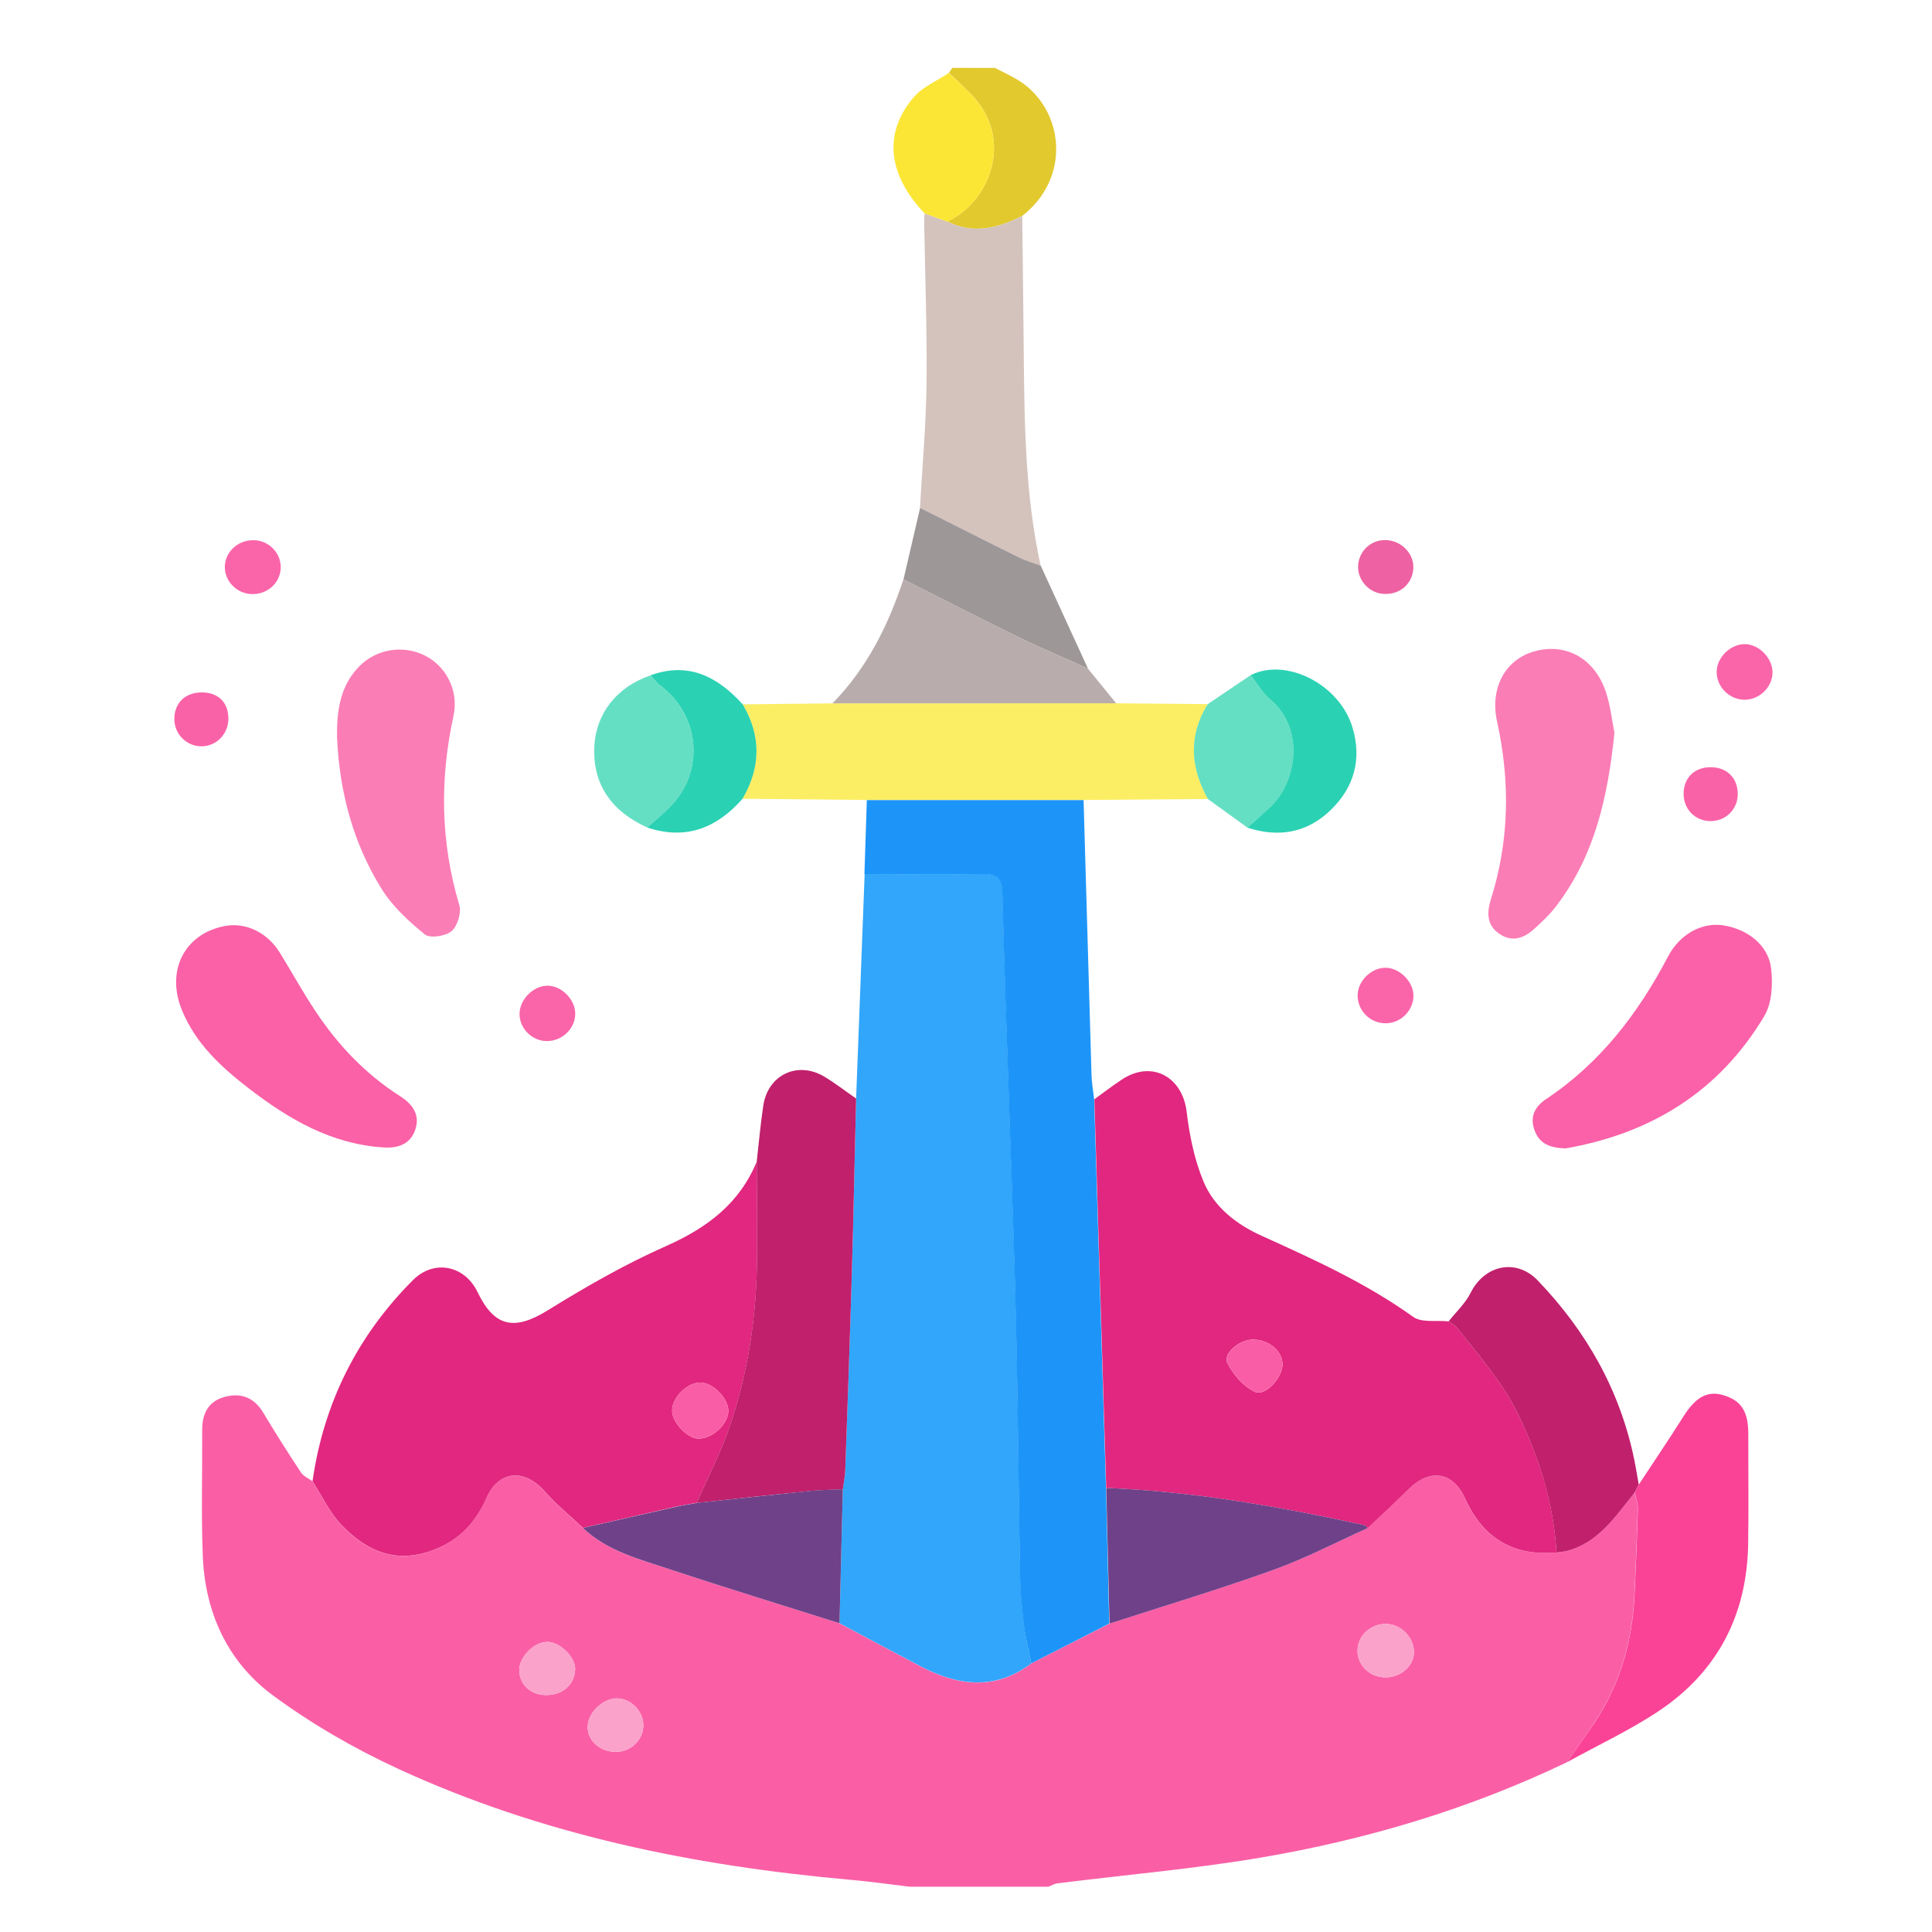
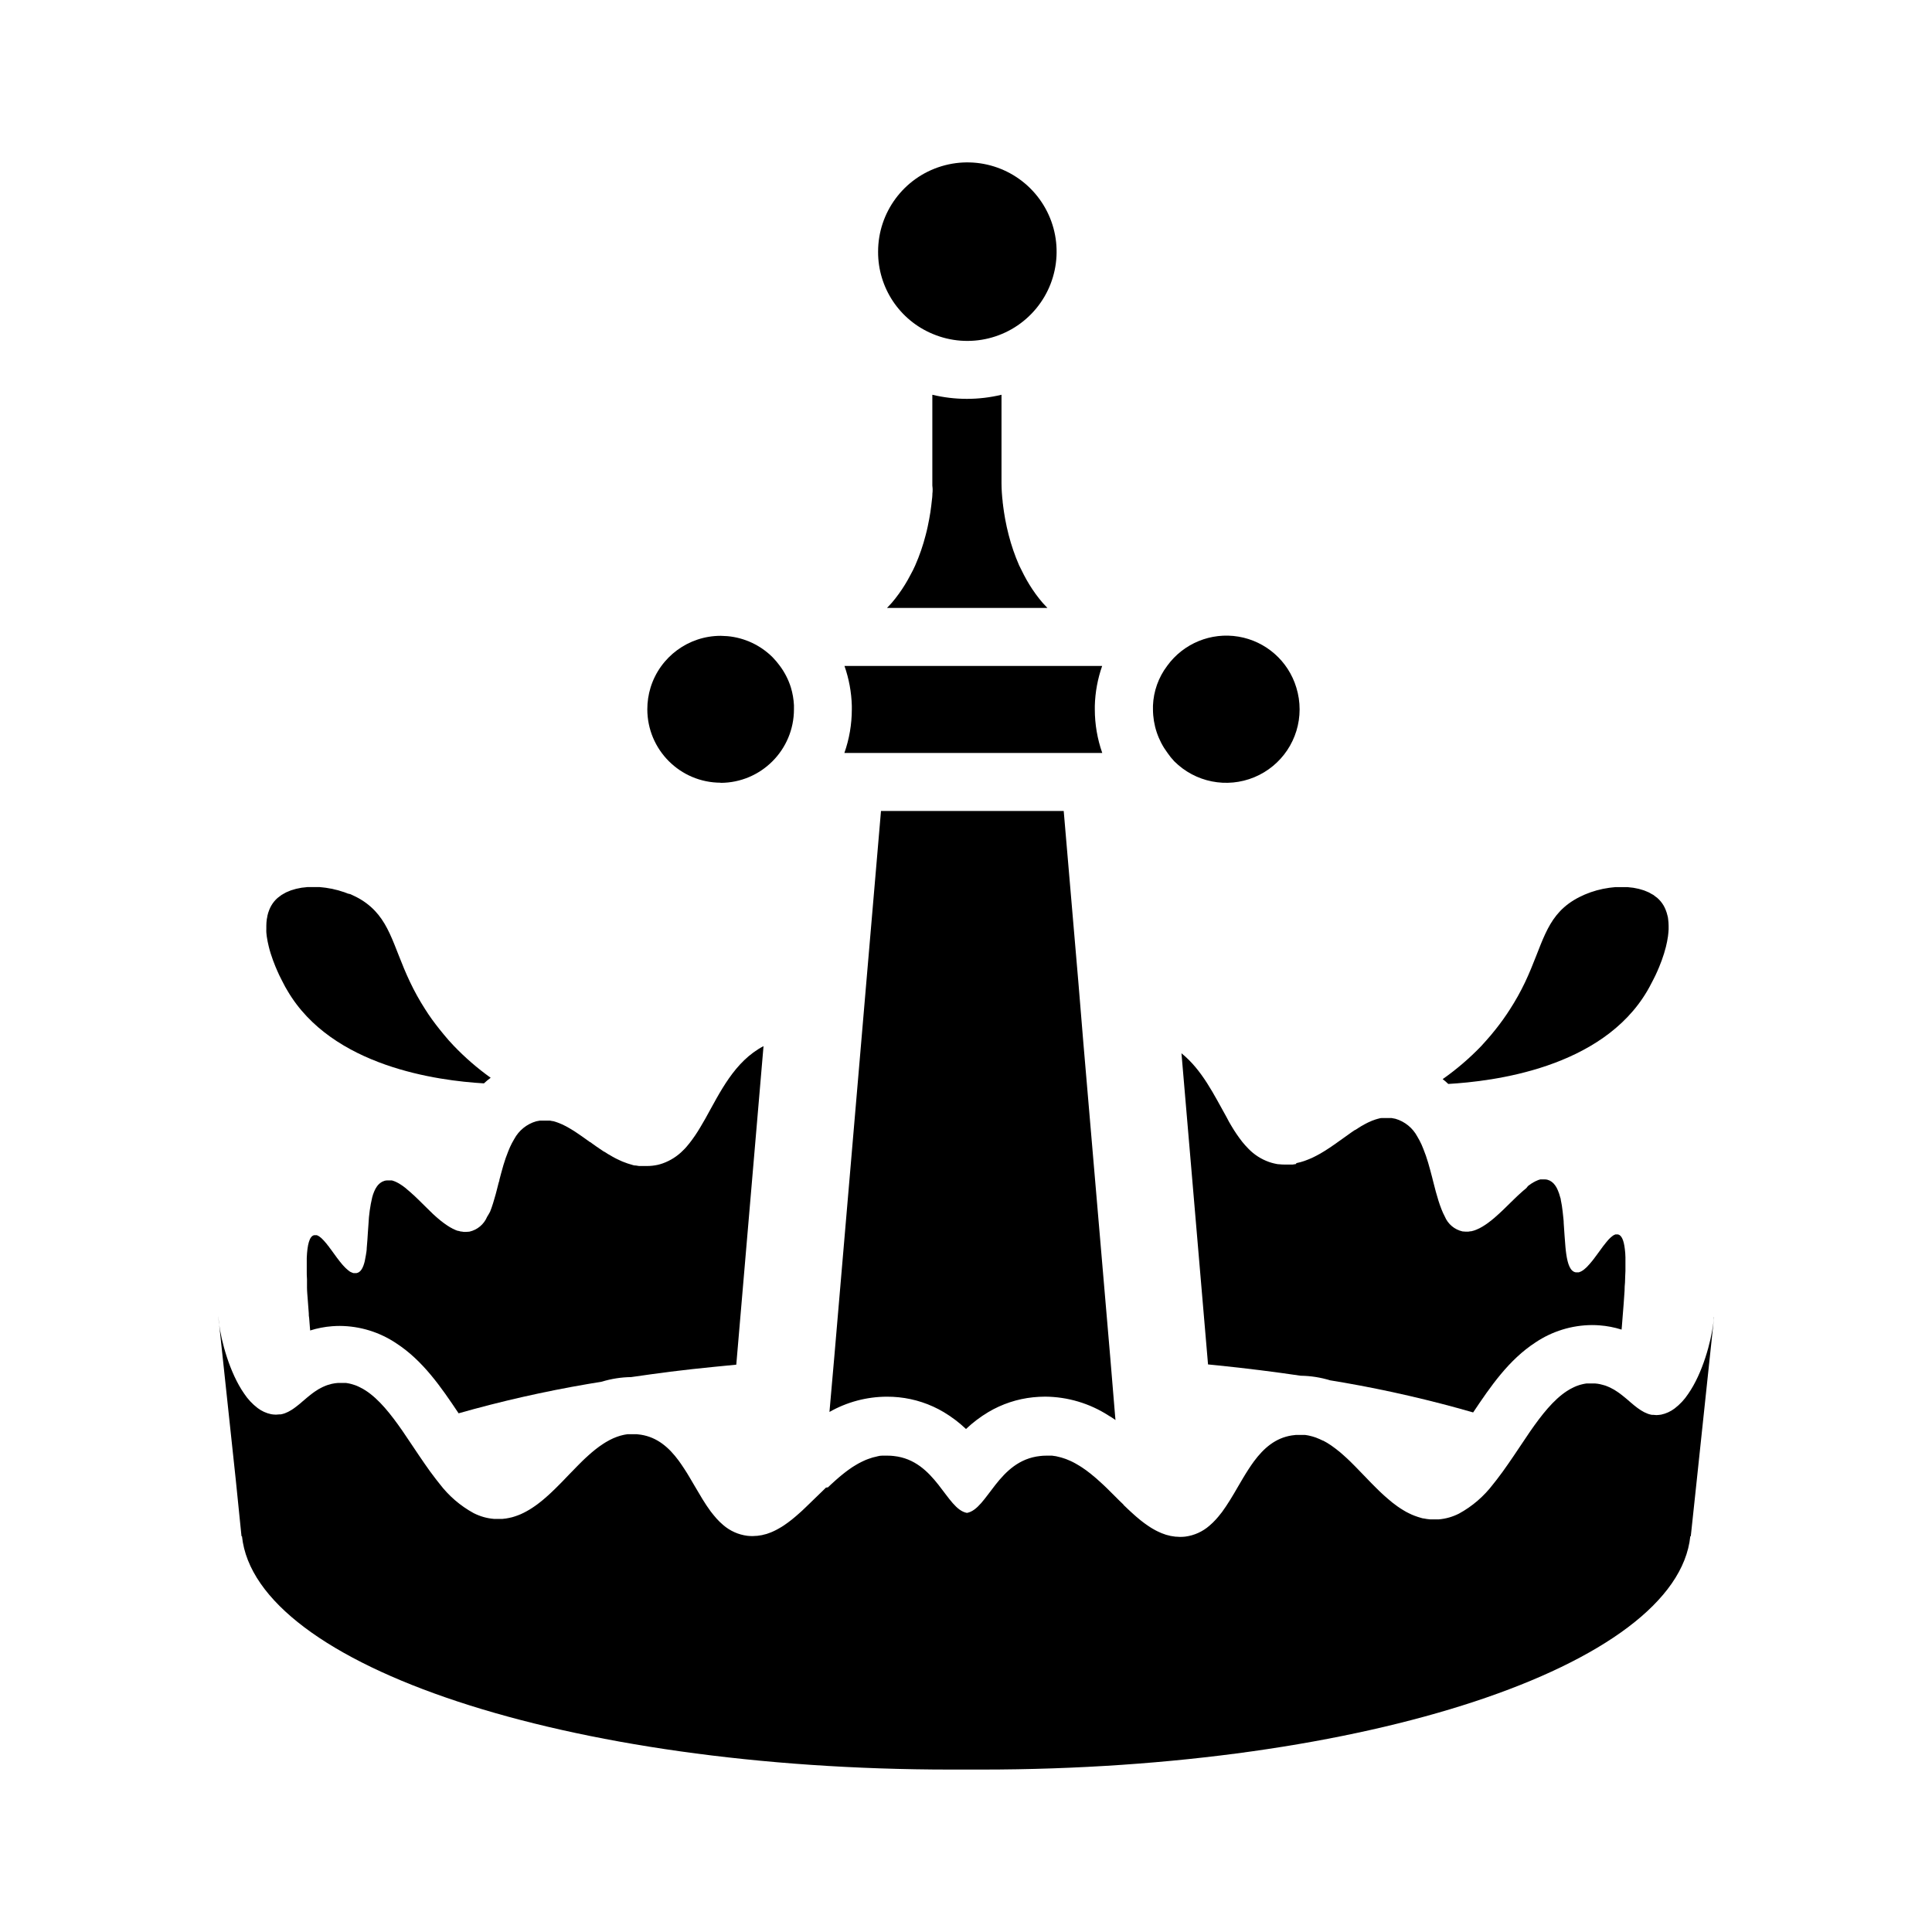
- <svg xmlns="http://www.w3.org/2000/svg" version="1.1" id="图层_1" x="0px" y="0px" viewBox="0 0 256 256" style="enable-background:new 0 0 256 256;" xml:space="preserve">
-   <g>
-     <g>
-       <path class="st0" style="fill:#FA5FA6;" d="M207.64,233.5c-12.91,6.19-26.51,10.25-40.57,12.64c-8.91,1.51-17.95,2.28-26.93,3.41    c-0.42,0.05-0.82,0.3-1.23,0.45c-6.12,0-12.24,0-18.36,0c-2.6-0.31-5.2-0.68-7.81-0.91c-20.78-1.85-41.03-5.96-60.06-14.75    c-5.78-2.67-11.42-5.93-16.54-9.71c-6-4.44-8.98-10.98-9.27-18.48c-0.22-5.55-0.05-11.12-0.08-16.68    c-0.01-2.12,0.79-3.74,2.86-4.34c2.17-0.63,3.98-0.03,5.22,2.04c1.61,2.69,3.29,5.33,5.01,7.94c0.33,0.5,1.01,0.78,1.52,1.16    c1.25,1.94,2.24,4.11,3.8,5.76c3.43,3.61,7.38,5.3,12.47,3.26c3.21-1.29,5.36-3.57,6.77-6.78c1.63-3.73,5.06-3.95,7.75-0.86    c1.52,1.75,3.36,3.22,5.05,4.81c3.23,3.07,7.44,4.14,11.48,5.47c7.48,2.48,15.01,4.78,22.52,7.16c3.57,1.9,7.14,3.82,10.72,5.7    c4.95,2.6,9.88,3.27,14.68-0.37c3.46-1.76,6.92-3.52,10.37-5.28c7.25-2.36,14.56-4.55,21.73-7.13c4.28-1.54,8.35-3.68,12.51-5.55    c1.8-1.72,3.63-3.42,5.41-5.16c2.8-2.75,5.82-2.33,7.45,1.24c2.4,5.26,6.36,7.69,12.12,7.17c0.46-0.06,0.93-0.08,1.37-0.2    c4.26-1.12,6.46-4.63,9-7.75c0.14,0.74,0.43,1.48,0.41,2.22c-0.11,3.82-0.26,7.64-0.45,11.46c-0.29,6.03-1.88,11.67-5.24,16.74    C210.14,229.98,208.87,231.73,207.64,233.5z M183.54,222.26c2.03,0.02,3.77-1.47,3.81-3.28c0.05-1.98-1.69-3.77-3.68-3.8    c-2.1-0.03-3.84,1.64-3.79,3.63C179.93,220.72,181.53,222.23,183.54,222.26z M81.47,232.13c1.96,0.07,3.63-1.4,3.77-3.32    c0.13-1.88-1.49-3.67-3.38-3.76c-1.83-0.08-3.85,1.74-3.98,3.59C77.75,230.51,79.35,232.06,81.47,232.13z M72.32,224.6    c2.22,0.03,3.81-1.36,3.89-3.4c0.06-1.58-2-3.63-3.66-3.64c-1.79-0.01-3.78,2.01-3.74,3.79C68.86,223.23,70.31,224.58,72.32,224.6    z" />
-       <path class="st1" style="fill:#E2C92E;" d="M131.85,9c1.14,0.61,2.35,1.13,3.42,1.85c5.71,3.86,6.68,12.7,0.18,17.76c-3.2,1.62-6.46,2.47-9.91,0.75    c5.65-2.68,8.63-10.62,3.61-16.35c-1.05-1.2-2.28-2.25-3.42-3.36c0.16-0.22,0.32-0.44,0.47-0.66C128.09,9,129.97,9,131.85,9z" />
-       <path class="st2" style="fill:#31A6FA;" d="M136.64,220.41c-4.81,3.63-9.73,2.96-14.68,0.37c-3.59-1.88-7.15-3.8-10.72-5.7    c0.15-5.92,0.3-11.84,0.44-17.76c0.11-0.84,0.29-1.68,0.32-2.53c0.31-8.67,0.62-17.35,0.87-26.03c0.23-7.74,0.38-15.48,0.57-23.22    c0.38-9.91,0.75-19.81,1.13-29.72c5.25,0.01,10.5,0.06,15.76-0.01c1.8-0.03,2.46,0.54,2.51,2.42c0.23,9.45,0.59,18.89,0.9,28.34    c0.32,9.84,0.71,19.67,0.93,29.51c0.25,10.95,0.31,21.91,0.52,32.86c0.04,2.18,0.26,4.36,0.53,6.52    C135.91,217.14,136.32,218.77,136.64,220.41z" />
-       <path class="st3" style="fill:#E1277F;" d="M77.25,202.45c-1.69-1.59-3.53-3.07-5.05-4.81c-2.69-3.08-6.12-2.86-7.75,0.86c-1.41,3.21-3.56,5.5-6.77,6.78    c-5.08,2.04-9.04,0.35-12.47-3.26c-1.56-1.64-2.55-3.82-3.8-5.76c1.49-10.35,5.93-19.25,13.31-26.64    c2.79-2.79,6.85-1.96,8.56,1.59c2.25,4.68,4.91,5.14,9.34,2.39c5.04-3.12,10.24-6.1,15.66-8.5c5.42-2.41,9.71-5.62,12-11.2    c0.02,4.15,0.06,8.3,0.04,12.45c-0.03,7.93-1.17,15.69-3.81,23.17c-1.16,3.29-2.79,6.41-4.2,9.61c-0.9,0.17-1.82,0.3-2.71,0.5    C85.47,200.57,81.36,201.51,77.25,202.45z M96.51,187c0.05-1.62-1.92-3.71-3.59-3.8c-1.78-0.1-3.86,1.9-3.86,3.72    c0,1.54,1.93,3.62,3.43,3.7C94.29,190.71,96.45,188.77,96.51,187z" />
-       <path class="st4" style="fill:#1D95F8;" d="M136.64,220.41c-0.32-1.64-0.74-3.28-0.95-4.93c-0.27-2.16-0.49-4.34-0.53-6.52    c-0.2-10.95-0.27-21.91-0.52-32.86c-0.22-9.84-0.61-19.68-0.93-29.51c-0.31-9.45-0.67-18.89-0.9-28.34    c-0.05-1.87-0.71-2.44-2.51-2.42c-5.25,0.08-10.5,0.02-15.76,0.01c0.11-3.28,0.21-6.56,0.32-9.83c9.57,0,19.15,0,28.72,0    c0.35,12.13,0.69,24.26,1.05,36.39c0.03,1.09,0.23,2.18,0.35,3.26c0.52,17.17,1.05,34.33,1.57,51.5    c0.14,5.99,0.29,11.98,0.43,17.97C143.56,216.89,140.1,218.65,136.64,220.41z" />
-       <path class="st5" style="fill:#C0206C;" d="M92.3,199.15c1.41-3.2,3.04-6.33,4.2-9.61c2.64-7.48,3.78-15.24,3.81-23.17c0.02-4.15-0.02-8.3-0.04-12.45    c0.28-2.47,0.5-4.96,0.87-7.42c0.61-4.08,4.54-5.95,8.07-3.85c1.47,0.88,2.82,1.94,4.23,2.91c-0.19,7.74-0.34,15.48-0.57,23.22    c-0.25,8.68-0.56,17.35-0.87,26.03c-0.03,0.84-0.21,1.68-0.32,2.53c-1.47,0.07-2.94,0.09-4.4,0.23    C102.28,198.06,97.29,198.61,92.3,199.15z" />
-       <path class="st6" style="fill:#FBEE64;" d="M143.61,106c-9.57,0-19.15,0-28.72,0c-5.5-0.05-11.01-0.1-16.51-0.16c2.42-4.17,2.5-8.34,0.02-12.51    c3.97-0.04,7.94-0.09,11.91-0.13c12.53,0,25.06-0.01,37.6-0.01c4.04,0.04,8.09,0.08,12.13,0.11c-2.58,4.2-2.3,8.39,0.04,12.57    C154.58,105.92,149.09,105.96,143.61,106z" />
-       <path class="st7" style="fill:#D4C3BD;" d="M125.54,29.37c3.45,1.71,6.71,0.86,9.91-0.75c0.07,6.01,0.15,12.01,0.2,18.02    c0.09,9.49,0.19,18.98,2.24,28.31c-0.94-0.35-1.92-0.61-2.82-1.06c-4.4-2.17-8.78-4.39-13.17-6.59    c0.31-5.52,0.81-11.04,0.87-16.56c0.08-7.1-0.2-14.2-0.31-21.3c-0.01-0.39,0.03-0.78,0.05-1.17    C123.52,28.64,124.53,29,125.54,29.37z" />
-       <path class="st8" style="fill:#FA61A7;" d="M50.77,152.04c-6.86-0.45-12.49-3.73-17.76-7.79c-3.68-2.83-7.08-5.95-8.9-10.39    c-2.15-5.23,0.33-10.12,5.64-11.15c2.79-0.54,5.65,0.82,7.33,3.53c1.6,2.59,3.07,5.27,4.76,7.8c2.97,4.48,6.63,8.31,11.19,11.22    c1.69,1.08,2.69,2.53,1.96,4.53C54.3,151.66,52.66,152.18,50.77,152.04z" />
-       <path class="st9" style="fill:#FB7DB6;" d="M44.66,97.76c-0.05-3.55,0.37-6.92,3.05-9.57c2.28-2.25,5.86-2.76,8.7-1.27c2.82,1.48,4.39,4.73,3.68,7.94    c-1.84,8.43-1.71,16.75,0.77,25.07c0.3,1.01-0.24,2.78-1.02,3.45c-0.8,0.67-2.86,0.99-3.54,0.44c-2.14-1.73-4.29-3.71-5.73-6.03    C46.78,111.71,44.99,104.92,44.66,97.76z" />
-       <path class="st10" style="fill:#B9ACAC;" d="M147.9,93.19c-12.53,0-25.06,0.01-37.6,0.01c4.58-4.66,7.39-10.32,9.41-16.44    c5.05,2.55,10.09,5.14,15.17,7.63c3.05,1.49,6.18,2.81,9.27,4.2C145.4,90.12,146.65,91.66,147.9,93.19z" />
-       <path class="st11" style="fill:#9E9797;" d="M144.16,88.59c-3.09-1.4-6.22-2.71-9.27-4.2c-5.09-2.49-10.12-5.08-15.17-7.63c0.73-3.15,1.46-6.3,2.2-9.46    c4.39,2.2,8.76,4.42,13.16,6.59c0.9,0.44,1.88,0.71,2.82,1.06C139.98,79.5,142.07,84.04,144.16,88.59z" />
-       <path class="st12" style="fill:#65DFC4;" d="M85.77,109.65c-4.87-2.2-7.26-5.85-7.02-10.73c0.21-4.39,3.02-7.94,7.45-9.43c0.42,0.45,0.79,0.97,1.27,1.34    c5.36,4.03,5.95,11.49,1.24,16.18C87.77,107.93,86.75,108.77,85.77,109.65z" />
-       <path class="st13" style="fill:#FBE635;" d="M125.54,29.37c-1.01-0.37-2.02-0.74-3.03-1.1c-4.87-5.12-5.5-10.63-1.46-15.36c1.19-1.4,3.1-2.18,4.67-3.25    c1.15,1.12,2.37,2.16,3.42,3.36C134.17,18.76,131.19,26.69,125.54,29.37z" />
-       <path class="st14" style="fill:#2AD1B3;" d="M85.77,109.65c0.98-0.88,2-1.72,2.94-2.65c4.71-4.69,4.12-12.16-1.24-16.18c-0.49-0.36-0.85-0.89-1.27-1.34    c5.05-1.83,8.89,0.19,12.21,3.85c2.48,4.18,2.4,8.35-0.02,12.51C94.96,109.74,90.86,111.35,85.77,109.65z" />
-       <path class="st15" style="fill:#FA65AA;" d="M76.22,134.26c0.04,1.99-1.7,3.7-3.76,3.69c-1.95-0.01-3.61-1.64-3.62-3.57c-0.01-1.94,1.84-3.8,3.76-3.77    C74.42,130.64,76.18,132.41,76.22,134.26z" />
-       <path class="st15" style="fill:#FA65AA;" d="M37.2,75.17c-0.01,2.02-1.73,3.61-3.83,3.55c-1.97-0.05-3.58-1.67-3.58-3.58c0-2,1.74-3.61,3.85-3.56    C35.6,71.61,37.21,73.24,37.2,75.17z" />
-       <path class="st16" style="fill:#FA62A8;" d="M26.64,98.89c-1.96-0.03-3.54-1.64-3.54-3.61c0-2.18,1.51-3.59,3.77-3.53c2.15,0.05,3.46,1.45,3.39,3.61    C30.19,97.36,28.59,98.92,26.64,98.89z" />
-       <path class="st3" style="fill:#E1277F;" d="M146.58,197.16c-0.52-17.17-1.05-34.33-1.57-51.5c1.2-0.87,2.38-1.78,3.62-2.6c3.94-2.63,8.05-0.43,8.61,4.27    c0.37,3.13,1.03,6.34,2.23,9.23c1.42,3.41,4.39,5.7,7.75,7.21c6.92,3.13,13.81,6.26,20.03,10.72c1.13,0.81,3.11,0.43,4.7,0.6    c0.37,0.28,0.82,0.49,1.1,0.84c2.91,3.7,6.03,7.19,8.14,11.54c2.83,5.82,4.68,11.79,5.05,18.24c-5.76,0.52-9.72-1.91-12.12-7.17    c-1.63-3.57-4.66-3.99-7.45-1.24c-1.78,1.75-3.6,3.44-5.41,5.16c-0.19-0.13-0.36-0.34-0.57-0.39    C169.44,199.62,158.12,197.62,146.58,197.16z M165.97,177.5c-1.72,0.01-3.95,1.85-3.34,3.09c0.75,1.53,2.12,3.11,3.62,3.82    c1.44,0.68,3.76-1.94,3.69-3.69C169.87,178.93,168.09,177.49,165.97,177.5z" />
-       <path class="st17" style="fill:#FA4397;" d="M207.64,233.5c1.23-1.77,2.5-3.52,3.7-5.32c3.36-5.07,4.94-10.71,5.24-16.74c0.19-3.82,0.34-7.64,0.45-11.46    c0.02-0.74-0.27-1.48-0.41-2.22c0.17-0.35,0.35-0.7,0.53-1.05c1.97-3,3.99-5.97,5.9-9c1.61-2.56,3.17-3.47,5.28-2.85    c2.42,0.72,3.33,2.17,3.33,5.2c-0.01,4.85,0.06,9.71-0.02,14.56c-0.16,9.33-4.01,16.82-11.74,22.03    C216.02,229.25,211.73,231.24,207.64,233.5z" />
-       <path class="st18" style="fill:#FA61A8;" d="M207.44,152.17c-1.94-0.07-3.49-0.52-4.15-2.53c-0.59-1.79,0.17-3.06,1.58-4.01    c7.17-4.77,12.2-11.35,16.15-18.88c1.56-2.97,4.48-4.56,7.28-4.14c3.25,0.48,6.03,2.64,6.38,5.7c0.24,2.07,0.12,4.62-0.9,6.32    C227.82,144.62,218.78,150.2,207.44,152.17z" />
-       <path class="st9" style="fill:#FB7DB6;" d="M213.92,97.1c-0.87,8.61-2.66,16.37-7.75,23.01c-0.85,1.11-1.89,2.08-2.93,3.02    c-1.32,1.19-2.85,1.73-4.49,0.66c-1.75-1.13-1.76-2.82-1.21-4.59c2.46-7.79,2.58-15.64,0.83-23.59c-0.99-4.5,1.13-8.27,5-9.32    c4.21-1.14,8.02,1.02,9.46,5.53C213.42,93.67,213.63,95.63,213.92,97.1z" />
-       <path class="st19" style="fill:#C1206D;" d="M217.14,196.71c-0.18,0.35-0.35,0.7-0.53,1.05c-2.54,3.12-4.74,6.63-9,7.75c-0.44,0.12-0.91,0.13-1.37,0.2    c-0.38-6.44-2.23-12.42-5.05-18.24c-2.11-4.34-5.22-7.84-8.14-11.54c-0.28-0.35-0.73-0.56-1.1-0.84c0.99-1.26,2.22-2.39,2.92-3.79    c1.83-3.67,6.02-4.62,8.89-1.63c6.46,6.73,10.92,14.59,12.8,23.8C216.78,194.55,216.95,195.63,217.14,196.71z" />
-       <path class="st20" style="fill:#64DFC3;" d="M160.06,105.88c-2.34-4.18-2.62-8.37-0.04-12.57c1.9-1.28,3.8-2.56,5.7-3.85c0.85,1.08,1.54,2.35,2.58,3.21    c4.68,3.91,3.54,11.06-0.08,14.36c-0.97,0.89-1.95,1.76-2.92,2.64C163.56,108.41,161.81,107.14,160.06,105.88z" />
-       <path class="st21" style="fill:#2BD1B3;" d="M165.3,109.67c0.97-0.88,1.95-1.76,2.92-2.64c3.61-3.3,4.75-10.45,0.08-14.36    c-1.03-0.86-1.73-2.13-2.58-3.21c4.73-2.37,11.78,1.22,13.49,6.93c1.26,4.19,0.24,7.91-2.87,10.93    C173.21,110.36,169.44,111.02,165.3,109.67z" />
-       <path class="st15" style="fill:#FA65AA;" d="M234.87,89.14c-0.02,1.9-1.72,3.56-3.66,3.58c-2.05,0.02-3.78-1.71-3.74-3.74c0.03-1.86,1.79-3.6,3.66-3.63    C233.04,85.32,234.89,87.18,234.87,89.14z" />
-       <path class="st15" style="fill:#FA65AA;" d="M187.29,131.93c-0.01,2.04-1.76,3.73-3.81,3.66c-1.97-0.06-3.56-1.67-3.59-3.63    c-0.02-1.96,1.82-3.78,3.78-3.73C185.51,128.29,187.3,130.12,187.29,131.93z" />
-       <path class="st22" style="fill:#EE61A2;" d="M187.26,75.49c-0.21,2.07-2,3.44-4.16,3.18c-1.93-0.23-3.38-2.09-3.12-3.99c0.27-1.98,2.02-3.33,4-3.09    C185.98,71.84,187.46,73.6,187.26,75.49z" />
-       <path class="st16" style="fill:#FA62A8;" d="M226.63,108.8c-2.01-0.02-3.53-1.56-3.54-3.58c-0.01-2.2,1.49-3.63,3.74-3.56c2.1,0.07,3.47,1.53,3.43,3.64    C230.22,107.29,228.64,108.81,226.63,108.8z" />
-       <path class="st23" style="fill:#6F4189;" d="M146.58,197.16c11.54,0.46,22.86,2.46,34.11,4.91c0.21,0.04,0.38,0.25,0.57,0.39    c-4.16,1.87-8.23,4.01-12.51,5.55c-7.17,2.58-14.48,4.77-21.73,7.13C146.87,209.14,146.73,203.15,146.58,197.16z" />
-       <path class="st24" style="fill:#6F4188;" d="M92.3,199.15c4.99-0.53,9.98-1.08,14.98-1.59c1.46-0.15,2.94-0.16,4.4-0.23c-0.15,5.92-0.3,11.84-0.44,17.76    c-7.51-2.38-15.04-4.68-22.52-7.16c-4.04-1.34-8.25-2.4-11.48-5.47c4.11-0.93,8.23-1.87,12.34-2.8    C90.48,199.45,91.39,199.31,92.3,199.15z" />
-       <path class="st25" style="fill:#FBA2CB;" d="M183.54,222.26c-2.01-0.02-3.6-1.54-3.65-3.46c-0.05-1.99,1.68-3.65,3.79-3.63c1.99,0.02,3.73,1.82,3.68,3.8    C187.31,220.78,185.57,222.28,183.54,222.26z" />
-       <path class="st25" style="fill:#FBA2CB;" d="M81.47,232.13c-2.12-0.07-3.72-1.62-3.6-3.49c0.12-1.84,2.15-3.67,3.98-3.59c1.9,0.09,3.52,1.88,3.38,3.76    C85.1,230.73,83.43,232.2,81.47,232.13z" />
-       <path class="st25" style="fill:#FBA2CB;" d="M72.32,224.6c-2.01-0.02-3.46-1.37-3.51-3.25c-0.05-1.78,1.94-3.8,3.74-3.79c1.66,0.01,3.73,2.06,3.66,3.64    C76.13,223.25,74.54,224.63,72.32,224.6z" />
-       <path class="st26" style="fill:#F95DA5;" d="M96.51,187c-0.06,1.77-2.22,3.71-4.02,3.61c-1.51-0.08-3.44-2.16-3.43-3.7c0.01-1.82,2.08-3.81,3.86-3.72    C94.58,183.28,96.56,185.38,96.51,187z" />
-       <path class="st26" style="fill:#F95DA5;" d="M165.97,177.5c2.12-0.01,3.89,1.43,3.97,3.21c0.07,1.76-2.24,4.37-3.69,3.69c-1.5-0.7-2.87-2.29-3.62-3.82    C162.03,179.35,164.26,177.51,165.97,177.5z" />
-     </g>
-   </g>
+ <svg xmlns="http://www.w3.org/2000/svg" id="图层_4" data-name="图层 4" viewBox="0 0 400 400">
+   <path d="M193.09,101.23v.13c0,.26,0,.56-.05.89,0,.06,0,.13,0,.19,0,.31-.05.65-.09,1s-.08.8-.14,1.24c-.1.85-.24,1.79-.43,2.8s-.42,2.15-.73,3.3a40.28,40.28,0,0,1-2.16,6.27c-.3.67-.62,1.33-1,2a30.1,30.1,0,0,1-2.4,3.9c-.45.63-.94,1.25-1.45,1.85-.32.36-.65.71-1,1.07h33.22c-.33-.36-.67-.71-1-1.07-.52-.6-1-1.22-1.46-1.85a31.24,31.24,0,0,1-2.4-3.9c-.34-.66-.66-1.32-1-2a41.35,41.35,0,0,1-2.16-6.27c-.3-1.15-.54-2.26-.73-3.3s-.33-2-.43-2.8c0-.19-.05-.37-.07-.55,0-.34-.07-.67-.1-1-.15-1.63-.16-2.74-.16-3.07V81.73a30.58,30.58,0,0,1-14.32,0v18.35c0,.09,0,.24,0,.45S193.1,101,193.09,101.23Z" />
+   <path d="M341.05,205.15c.18-.31.64-1.11,1.2-2.23.16-.32.33-.66.5-1,.26-.54.52-1.14.78-1.77.17-.43.34-.86.51-1.31a27.83,27.83,0,0,0,.87-2.81,21.16,21.16,0,0,0,.43-2.19c.06-.48.11-1,.13-1.44,0-.24,0-.48,0-.71a10.45,10.45,0,0,0-.1-1.39c0-.23-.07-.45-.12-.67a7.93,7.93,0,0,0-.4-1.28,6.3,6.3,0,0,0-1-1.7,6.14,6.14,0,0,0-.71-.73c-.09-.08-.2-.15-.29-.22l-.53-.41-.39-.21a5.79,5.79,0,0,0-.54-.31c-.14-.07-.3-.12-.45-.19s-.36-.16-.56-.23l-.5-.15-.58-.17-.54-.11-.61-.12-.56-.06-.63-.07-.58,0-.6,0h-.06l-.68,0-.59,0-.69.07-.6.07-.7.12-.59.1-.7.17-.59.14-.7.22-.55.17-.72.28-.51.2c-.26.11-.51.23-.77.36l-.4.19c-.38.19-.75.4-1.11.62-5.91,3.63-6.43,9.28-10.08,17A49.83,49.83,0,0,1,312.6,209a48.18,48.18,0,0,1-2.91,4.07c-.34.42-.67.83-1,1.23-.67.79-1.36,1.55-2,2.26a54.77,54.77,0,0,1-8,6.86c.41.31.79.64,1.16,1C309,223.88,331.62,221.23,341.05,205.15Z" />
+   <path d="M55.22,193.81a21.16,21.16,0,0,0,.43,2.19c.24,1,.55,1.91.87,2.81.17.45.34.88.51,1.31.26.63.53,1.23.78,1.77.17.37.34.71.5,1,.56,1.12,1,1.92,1.21,2.23,9.24,15.77,31.19,18.62,40.67,19.18a14.36,14.36,0,0,1,1.4-1.16,54.26,54.26,0,0,1-7.67-6.65c-.68-.71-1.36-1.47-2-2.26-.34-.4-.67-.81-1-1.23-1-1.26-2-2.61-2.91-4.07a49.83,49.83,0,0,1-3.13-5.64c-3.65-7.68-4.17-13.33-10.08-17-.36-.22-.73-.43-1.11-.62l-.4-.19c-.26-.13-.51-.25-.77-.36L72,185l-.72-.28-.56-.17-.69-.22-.6-.14-.68-.17-.61-.1-.69-.12-.61-.07-.68-.07-.59,0-.68,0h-.06l-.59,0-.59,0-.62.07-.57.06-.6.12-.55.11-.57.17-.51.15-.55.23c-.16.07-.32.12-.46.19s-.36.2-.53.3-.27.14-.39.22-.36.27-.54.41-.2.14-.29.22a6.14,6.14,0,0,0-.71.73,6.57,6.57,0,0,0-1,1.7,7.93,7.93,0,0,0-.4,1.28c0,.22-.09.44-.12.67a10.45,10.45,0,0,0-.1,1.39c0,.23,0,.47,0,.71C55.11,192.85,55.16,193.33,55.22,193.81Z" />
+   <path d="M100.85,251.93A5.21,5.21,0,0,1,97.19,255a4.89,4.89,0,0,1-.66.05h-.06l-.28,0H96l-.42-.07-.14,0q-.28-.06-.57-.15l-.11,0-.45-.17-.21-.1-.36-.16-.22-.13-.34-.18-.24-.15a3,3,0,0,1-.33-.21,1.88,1.88,0,0,1-.23-.16l-.33-.23-.24-.17-.33-.26-.23-.17-.34-.29-.21-.17-.37-.32-.19-.17-.42-.38-.12-.11c-1-1-2.06-2-3-2.95l-.14-.13-.34-.33-.2-.19-.31-.29-.22-.19-.29-.27-.23-.2-.28-.24-.24-.2L84,246l-.25-.19-.25-.19-.29-.2-.22-.15c-.15-.1-.3-.2-.45-.28l-.19-.1-.29-.15-.2-.09-.27-.11-.21-.07-.26-.08-.2,0-.26,0h-.4a2.4,2.4,0,0,0-.6.07,3.41,3.41,0,0,0-.48.18,3.15,3.15,0,0,0-1.14,1,5.26,5.26,0,0,0-.55,1,8.08,8.08,0,0,0-.43,1.26,30.11,30.11,0,0,0-.77,5.51l-.12,1.69c-.07,1.13-.14,2.24-.24,3.26,0,.51-.1,1-.17,1.46s-.15.89-.24,1.29c-.33,1.38-.84,2.32-1.7,2.47l-.24,0a.86.86,0,0,1-.17,0l-.25,0a1.82,1.82,0,0,1-.3-.11,1.42,1.42,0,0,1-.25-.12c-.1,0-.2-.12-.31-.19l-.25-.19-.31-.27-.25-.23-.33-.35-.24-.26-.34-.41-.23-.28-.36-.47-.21-.27-.42-.58-.14-.19-.61-.84-.49-.65c0-.08-.11-.14-.16-.21l-.37-.48c-.07-.09-.14-.16-.21-.24s-.21-.26-.32-.37l-.21-.22-.3-.3-.21-.17a2.55,2.55,0,0,0-.28-.21,2.25,2.25,0,0,0-.21-.12,1.51,1.51,0,0,0-.26-.12l-.2,0a1,1,0,0,0-.17,0l-.16,0h0c-1,.17-1.44,2-1.55,4.72,0,.43,0,.87,0,1.34s0,1,0,1.47,0,1,.05,1.57c0,.27,0,.54,0,.82s0,.59,0,.89c0,.84.1,1.71.16,2.6s.14,1.83.21,2.77c0,.31,0,.63.08,1l.15,1.91.06.64a20.16,20.16,0,0,1,4.56-.88q.78-.06,1.56-.06a21.2,21.2,0,0,1,11.71,3.6c5.51,3.58,9.29,9.09,12.9,14.49a255,255,0,0,1,26.78-6.07l2.87-.48a21.75,21.75,0,0,1,6.08-.95q4-.58,8.08-1.11c3-.37,6-.71,9-1l4.68-.46,5.64-65.95c-6.05,3.18-9,9.56-12.07,15.05q-.53.93-1.05,1.8a29.73,29.73,0,0,1-2.23,3.27c-.4.49-.81,1-1.24,1.4a11.18,11.18,0,0,1-4.32,2.77,10.52,10.52,0,0,1-1,.29c-.35.07-.72.14-1.1.18a11,11,0,0,1-1.14.06h-.79l-.54,0-.29,0-.69-.11-.13,0c-.27,0-.54-.12-.8-.19l-.24-.07-.55-.17-.29-.11a4.09,4.09,0,0,1-.49-.18l-.31-.12-.46-.21-.3-.14-.46-.22-.29-.15-.48-.26-.25-.15-.54-.31-.19-.11-.72-.46-.05,0-.66-.44-.21-.14-.5-.35-.23-.15-.49-.35-.21-.15-.57-.41-.05,0-.78-.56-.28-.2-.38-.27-.24-.17h0l-.16-.11-.26-.18-.65-.44-.22-.15-.43-.28-.27-.16c-.13-.08-.26-.17-.39-.24l-.28-.16c-.12-.08-.25-.15-.38-.22l-.28-.15-.38-.19-.27-.14-.41-.17-.25-.11-.45-.17-.21-.07c-.22-.08-.44-.14-.65-.2l-.1,0-.56-.11-.23,0-.43,0h-.64l-.53,0-.26,0a7.32,7.32,0,0,0-.79.15,7.54,7.54,0,0,0-4.53,3.68,16.07,16.07,0,0,0-.87,1.65c-.13.29-.25.59-.37.89a30.2,30.2,0,0,0-1,2.87c-.29,1-.56,2-.82,3,0,.22-.11.44-.17.66h0c-.11.45-.23.9-.34,1.34s-.18.65-.26,1c-.18.64-.36,1.27-.55,1.88s-.39,1.18-.61,1.73A13.73,13.73,0,0,1,100.85,251.93Z" />
+   <path d="M268.31,241l-.68.11-.29,0-.54,0H266a11,11,0,0,1-1.14-.06c-.38,0-.75-.11-1.1-.18a10.52,10.52,0,0,1-1-.29,11.07,11.07,0,0,1-4.31-2.77,18.61,18.61,0,0,1-1.25-1.4,29.73,29.73,0,0,1-2.23-3.27c-.35-.58-.7-1.18-1-1.8-2.59-4.6-5.07-9.82-9.36-13.27l5.5,64.42,2.1.21c5.89.6,11.6,1.32,17.09,2.13a21.75,21.75,0,0,1,6.08.95l2.87.48A255,255,0,0,1,305,292.43c3.61-5.4,7.39-10.91,12.9-14.49a21.2,21.2,0,0,1,11.71-3.6q.78,0,1.56.06a20.16,20.16,0,0,1,4.56.88l.06-.64.15-1.91c.16-1.9.3-3.76.41-5.5q0-.89.09-1.71c0-.83.07-1.63.09-2.39,0-.51,0-1,0-1.47s0-.91,0-1.34c0-.63-.07-1.22-.13-1.75-.21-1.75-.65-2.84-1.42-3h0l-.16,0a1,1,0,0,0-.17,0l-.2,0a1.51,1.51,0,0,0-.26.12l-.21.11-.28.22-.21.17-.31.3-.2.21-.34.4-.18.22c-.14.16-.27.34-.41.52l-.13.16c-.43.57-.86,1.18-1.3,1.78l-.36.48-.22.3-.35.45-.24.29c-.11.13-.22.27-.33.39a3.2,3.2,0,0,1-.25.27c-.1.12-.21.24-.32.35l-.25.23-.31.27-.25.19c-.11.07-.21.14-.31.19a1.42,1.42,0,0,1-.25.12,1.82,1.82,0,0,1-.3.11l-.25,0a.86.86,0,0,1-.17,0l-.24,0c-1.11-.2-1.64-1.69-1.94-3.76-.07-.46-.12-.95-.17-1.46-.15-1.53-.23-3.26-.36-4.95,0-.57-.09-1.13-.14-1.68l-.09-.82a21.48,21.48,0,0,0-.37-2.31c0-.24-.11-.48-.17-.7a8.08,8.08,0,0,0-.43-1.26,4.69,4.69,0,0,0-.89-1.45,2.85,2.85,0,0,0-.8-.6,3.41,3.41,0,0,0-.48-.18,2.4,2.4,0,0,0-.6-.07h-.4l-.26,0-.2,0-.27.08-.19.06-.29.13-.18.07-.34.18-.14.07-.49.3a.24.24,0,0,1-.08.06l-.41.29-.18.14L316,246l-.21.17-.3.25-.22.19-.29.26-.23.21-.29.26-.24.22-.3.29-.22.21-.32.31c-.07.07-.15.14-.22.22l-.37.35c-.09.1-.19.19-.29.29l-.39.38-.32.31-.23.23-.54.52-.13.12-.42.39-.2.18-.35.32-.23.2-.32.29a2.43,2.43,0,0,0-.25.2l-.31.26-.25.19-.31.24-.25.19-.32.22-.25.17-.32.2-.24.15-.33.18-.23.13-.36.16-.21.1-.44.16-.12.05q-.28.09-.57.15l-.15,0L304,255h-.21l-.28,0h-.06a4.89,4.89,0,0,1-.66-.05,5.21,5.21,0,0,1-3.66-3.08,13.73,13.73,0,0,1-.7-1.54c-.22-.55-.42-1.13-.61-1.73s-.37-1.24-.55-1.88c-.08-.33-.17-.65-.26-1s-.23-.9-.35-1.36l-.16-.64c-.26-1-.53-2-.82-3a30.2,30.2,0,0,0-1-2.87c-.12-.3-.24-.6-.37-.89a16.07,16.07,0,0,0-.87-1.65,7.54,7.54,0,0,0-4.53-3.68,7.32,7.32,0,0,0-.79-.15l-.25,0-.54,0h-.63l-.45,0-.22,0q-.3,0-.6.12h-.05c-.22.06-.45.12-.67.2l-.16.06a5,5,0,0,0-.5.18l-.22.1-.44.19-.23.11-.43.22-.24.13-.44.25-.22.12-.47.29-.18.12-.6.38-.06,0-.69.47h0c-.78.54-1.58,1.12-2.38,1.7l-.16.11-.46.33-.28.2-.39.27-.35.24-.34.24-.45.29-.26.17-.69.44-.26.15-.46.28-.3.16-.44.24-.31.16-.44.22-.32.15-.45.19-.32.13c-.15.07-.31.12-.47.18l-.3.11-.55.17-.24.07c-.26.07-.53.14-.8.19Z" />
+   <path d="M186.08,289.29a22.8,22.8,0,0,1,9.32,3.08,26.3,26.3,0,0,1,4.6,3.49,26.3,26.3,0,0,1,4.6-3.49,22.75,22.75,0,0,1,9.32-3.08c.82-.08,1.64-.13,2.46-.13h0a24.58,24.58,0,0,1,13.15,3.92c.49.3,1,.6,1.42.92l-.08-.85-1-12.07-5.58-65.26h0l-1-12.16-3.06-35.76H182.4l-3.12,36.45-1.05,12.31h0l-5.5,64.3-1,11.37a24.15,24.15,0,0,1,11.86-3.16C184.44,289.16,185.26,289.21,186.08,289.29Z" />
+   <path d="M183.42,155.89h44.79a27.21,27.21,0,0,1-1.54-9c0-.25,0-.5,0-.76a27.16,27.16,0,0,1,1.52-8.25H174.84a27.16,27.16,0,0,1,1.52,8.25c0,.26,0,.51,0,.76a27.21,27.21,0,0,1-1.54,9Z" />
+   <path d="M193.12,69.14a18.48,18.48,0,1,0-11.32-17A18.34,18.34,0,0,0,193.12,69.14Z" />
+   <path d="M149.18,162.08a15.22,15.22,0,0,0,15.2-15.21c0-.25,0-.5,0-.76V146a15.41,15.41,0,0,0-.64-3.68,14.91,14.91,0,0,0-2.3-4.49,16.29,16.29,0,0,0-1.47-1.74,15.19,15.19,0,0,0-9.35-4.38c-.46,0-.93-.07-1.4-.07a15.21,15.21,0,0,0-14.52,10.68,15.36,15.36,0,0,0-.68,4.52,15.21,15.21,0,0,0,15.2,15.21Z" />
+   <path d="M243.12,157.62a15.2,15.2,0,0,0,25.95-10.75,15.36,15.36,0,0,0-.68-4.52,15.13,15.13,0,0,0-26.74-4.49,14.6,14.6,0,0,0-2.94,8.23c0,.26,0,.52,0,.78a15.13,15.13,0,0,0,3,9A14.29,14.29,0,0,0,243.12,157.62Z" />
+   <path d="M354.85,272.71c0,.37-.07.79-.12,1.24-.49,3.86-2.21,10.35-5.22,14.66a12.3,12.3,0,0,1-2.8,3h0a7,7,0,0,1-2.77,1.27,7.34,7.34,0,0,1-1,.1h0a6.19,6.19,0,0,1-.63-.05l-.19,0H342a5.72,5.72,0,0,1-.74-.19l-.22-.09a5.55,5.55,0,0,1-.56-.24,2.09,2.09,0,0,1-.29-.16c-.15-.08-.3-.16-.45-.26a3.37,3.37,0,0,1-.31-.21l-.42-.29-.32-.25-.4-.31-.34-.29-.43-.36-.55-.48-.37-.31-.43-.35-.35-.28-.43-.33-.36-.26-.21-.14h0l-.25-.16-.37-.24-.51-.27-.38-.2c-.18-.09-.37-.16-.56-.24l-.39-.15-.68-.19c-.12,0-.23-.07-.35-.09a7.6,7.6,0,0,0-1.11-.16l-.65,0h-.35c-.15,0-.31,0-.46,0l-.29,0-.43.07-.29.06-.41.1-.29.08-.41.14-.28.1-.41.18-.25.12-.45.23-.21.11-.64.39c-2.76,1.8-5.2,4.89-7.6,8.35h0c-1.51,2.19-3,4.52-4.57,6.76-.75,1.08-1.51,2.15-2.3,3.16l-.21.27c-.19.25-.39.49-.58.73a22.27,22.27,0,0,1-7.08,6.1,11.78,11.78,0,0,1-2,.79,11.19,11.19,0,0,1-2.18.4c-.31,0-.62,0-.92,0l-.25,0c-.21,0-.41,0-.62,0l-.7-.08-.61-.11c-.22,0-.45-.09-.67-.15l-.59-.18-.65-.23-.57-.23-.63-.3-.55-.28-.61-.36-.53-.33-.61-.41-.51-.38-.6-.45-.49-.41-.59-.5-.48-.42-.59-.54-.47-.44-.59-.58-.44-.44c-.21-.21-.41-.42-.62-.62l-.42-.43c-.23-.24-.47-.48-.7-.73l-.68-.7-.62-.64-.63-.65-.39-.4c-.34-.35-.69-.69-1-1l-.64-.61-.21-.19-.44-.4-.26-.23-.4-.35-.27-.23-.4-.31-.28-.23-.39-.29-.29-.21-.4-.29-.28-.18-.45-.29-.24-.14c-.22-.13-.43-.25-.65-.36l-.06,0c-.23-.12-.47-.23-.7-.33l-.25-.1-.48-.2h0l-.27-.09-.45-.14-.31-.08-.45-.11-.32-.06-.45-.07-.33,0-.48,0h-1.12a8.15,8.15,0,0,0-.83.1c-3.41.53-5.81,2.65-7.82,5.35-.4.55-.79,1.11-1.16,1.69s-.75,1.17-1.1,1.77l-1.07,1.82c-.53.92-1.06,1.83-1.61,2.71s-1.1,1.73-1.69,2.53c-.08.11-.17.21-.25.31q-.48.63-1,1.2a13.88,13.88,0,0,1-1.35,1.31,9.48,9.48,0,0,1-5,2.26,10.09,10.09,0,0,1-1.09.06h0a7.37,7.37,0,0,1-.82-.05h-.13q-.48-.06-1-.15l-.3-.08-.64-.16-.36-.13-.56-.2-.38-.17c-.18-.08-.35-.15-.52-.24l-.39-.2-.5-.28-.39-.23-.49-.32-.38-.26-.48-.34-.37-.28-.49-.38-.36-.3-.49-.41-.34-.3-.51-.46-.32-.29-.56-.52-.26-.25-.67-.64,0-.06h0l-.09-.08c-1.07-1-2.13-2.13-3.21-3.17l-.08-.08-.54-.52-.31-.29-.48-.44c-.12-.12-.25-.23-.38-.34l-.45-.41-.41-.35-.45-.37-.42-.35-.46-.35-.43-.33-.46-.32-.45-.31-.46-.29c-.15-.1-.31-.19-.47-.28l-.45-.26-.49-.26-.46-.22-.52-.22-.46-.19-.55-.18-.44-.14-.62-.15-.4-.1-.83-.12a1.81,1.81,0,0,1-.23,0c-.34,0-.69,0-1.05,0h0a9.57,9.57,0,0,0-1.18.07c-8.76.92-10.88,11-15.17,11.78-4.29-.74-6.41-10.86-15.17-11.78a9.57,9.57,0,0,0-1.18-.07h0c-.36,0-.71,0-1.06,0l-.18,0q-.44,0-.87.12l-.36.09-.67.16-.4.13a5.84,5.84,0,0,0-.59.2l-.42.16-.56.25-.41.2-.55.28-.4.23-.53.32-.4.25c-.17.12-.35.23-.52.36l-.38.27c-.18.13-.35.25-.52.39l-.37.29c-.18.13-.35.27-.52.42l-.35.29-.54.47c-.11.09-.22.18-.32.28l-.57.52-.28.25-.65.62L171,308l-.64.63h0L167.91,311l-.17.17-.48.46-.36.35-.43.41-.4.38-.42.38-.42.37-.41.36-.43.36-.41.34-.44.34c-.13.11-.27.21-.41.31l-.45.32-.4.28-.47.3-.41.24-.48.27-.4.21c-.17.09-.34.16-.51.24l-.39.17-.55.2-.37.13-.64.16-.3.08q-.48.09-1,.15h-.13a7.37,7.37,0,0,1-.82.05h0a10.09,10.09,0,0,1-1.09-.06,9.44,9.44,0,0,1-5-2.24l0,0a13.88,13.88,0,0,1-1.35-1.31c-.43-.48-.84-1-1.24-1.51-.59-.8-1.15-1.65-1.69-2.53s-1.08-1.79-1.61-2.71l-1.07-1.82c-.35-.6-.72-1.19-1.1-1.77s-.76-1.14-1.16-1.69c-2-2.7-4.41-4.82-7.82-5.35a8.15,8.15,0,0,0-.83-.1h-1.12l-.48,0-.32,0-.46.07-.32.06-.45.11-.31.08a4.11,4.11,0,0,0-.46.15l-.26.09h0l-.5.2-.22.09a13.7,13.7,0,0,0-1.42.74l-.22.13-.47.3-.26.18c-.15.09-.29.19-.43.29l-.27.2-.41.31-.27.21-.4.33-.27.22-.41.36-.24.21-.46.42-.2.18-.64.61c-.34.33-.69.67-1,1l-.39.4-.63.65-.57.58c-.26.28-.53.55-.79.82l-.63.66-.46.47-.58.58-.47.47-.57.55-.48.46-.57.52-.5.44-.57.49-.51.41-.58.45-.53.38-.59.4-.54.34-.61.35-.55.29-.63.3-.57.23c-.22.09-.43.16-.65.23l-.59.18c-.22.06-.45.11-.67.15l-.61.11-.7.08c-.21,0-.41,0-.62,0l-.25,0c-.31,0-.61,0-.92,0a11.19,11.19,0,0,1-2.18-.4,11.78,11.78,0,0,1-2-.79,22.27,22.27,0,0,1-7.08-6.1c-.19-.24-.39-.48-.58-.73l-.21-.27c-.79-1-1.55-2.08-2.3-3.16-1.56-2.24-3.06-4.57-4.57-6.76h0c-2.4-3.46-4.84-6.55-7.6-8.35l-.64-.39a1.51,1.51,0,0,0-.22-.11l-.44-.23-.25-.12-.41-.18-.28-.1-.4-.13-.3-.09-.4-.1-.3-.06-.43-.07-.29,0c-.15,0-.31,0-.46,0h-.35l-.65,0a7.6,7.6,0,0,0-1.11.16c-.12,0-.23.06-.35.09l-.68.19-.39.15c-.19.08-.38.15-.56.24l-.39.2-.5.27-.37.24-.25.16h0l-.21.14-.36.26-.43.33-.35.28-.43.35-.36.31-.57.48-.41.36-.36.29-.39.31-.33.25-.4.29c-.11.07-.21.15-.32.21s-.3.18-.45.26a2.09,2.09,0,0,1-.29.16c-.18.09-.37.17-.55.24l-.23.09a5.72,5.72,0,0,1-.74.19h-.07l-.19,0a6.19,6.19,0,0,1-.63.05H57a5.59,5.59,0,0,1-.89-.09h0a7,7,0,0,1-2.77-1.27h0a12.3,12.3,0,0,1-2.8-3c-3-4.31-4.73-10.8-5.22-14.66-.05-.45-.1-.87-.12-1.24l0-.06.14,1.31,3.49,32.66L50,318.06h.1c2.76,26.84,67.4,48.31,146.76,48.31h6.34c79.36,0,144-21.47,146.76-48.31h.1l1.22-11.44L354.74,274l.14-1.31Z" />
</svg>
